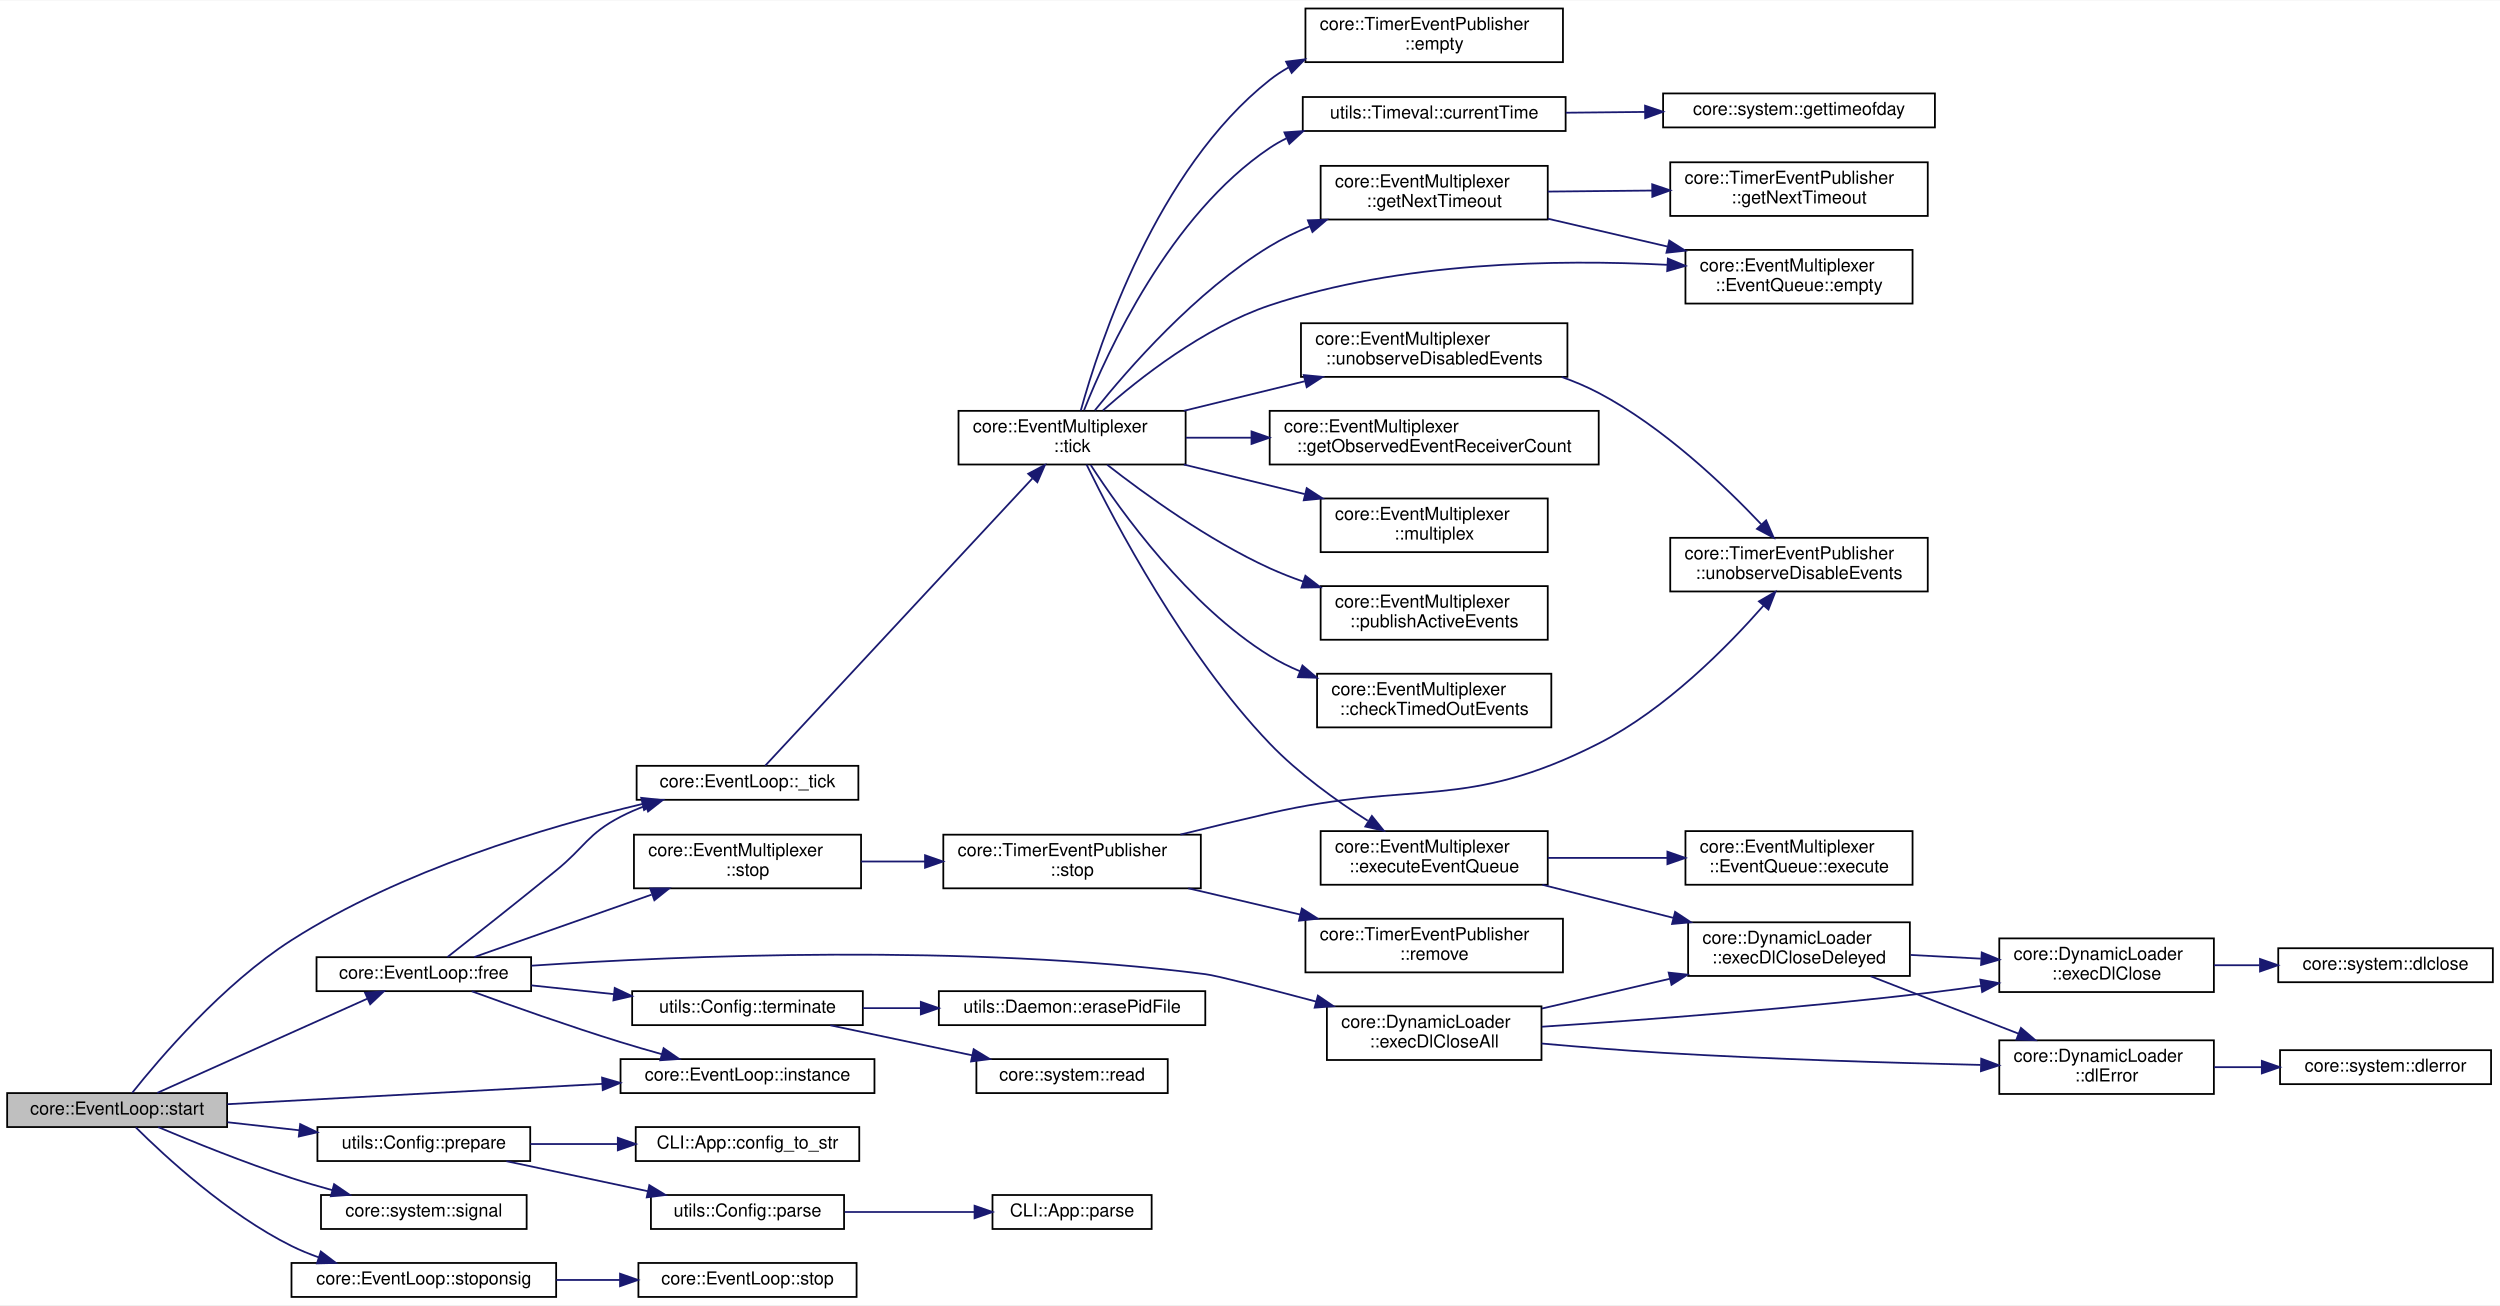
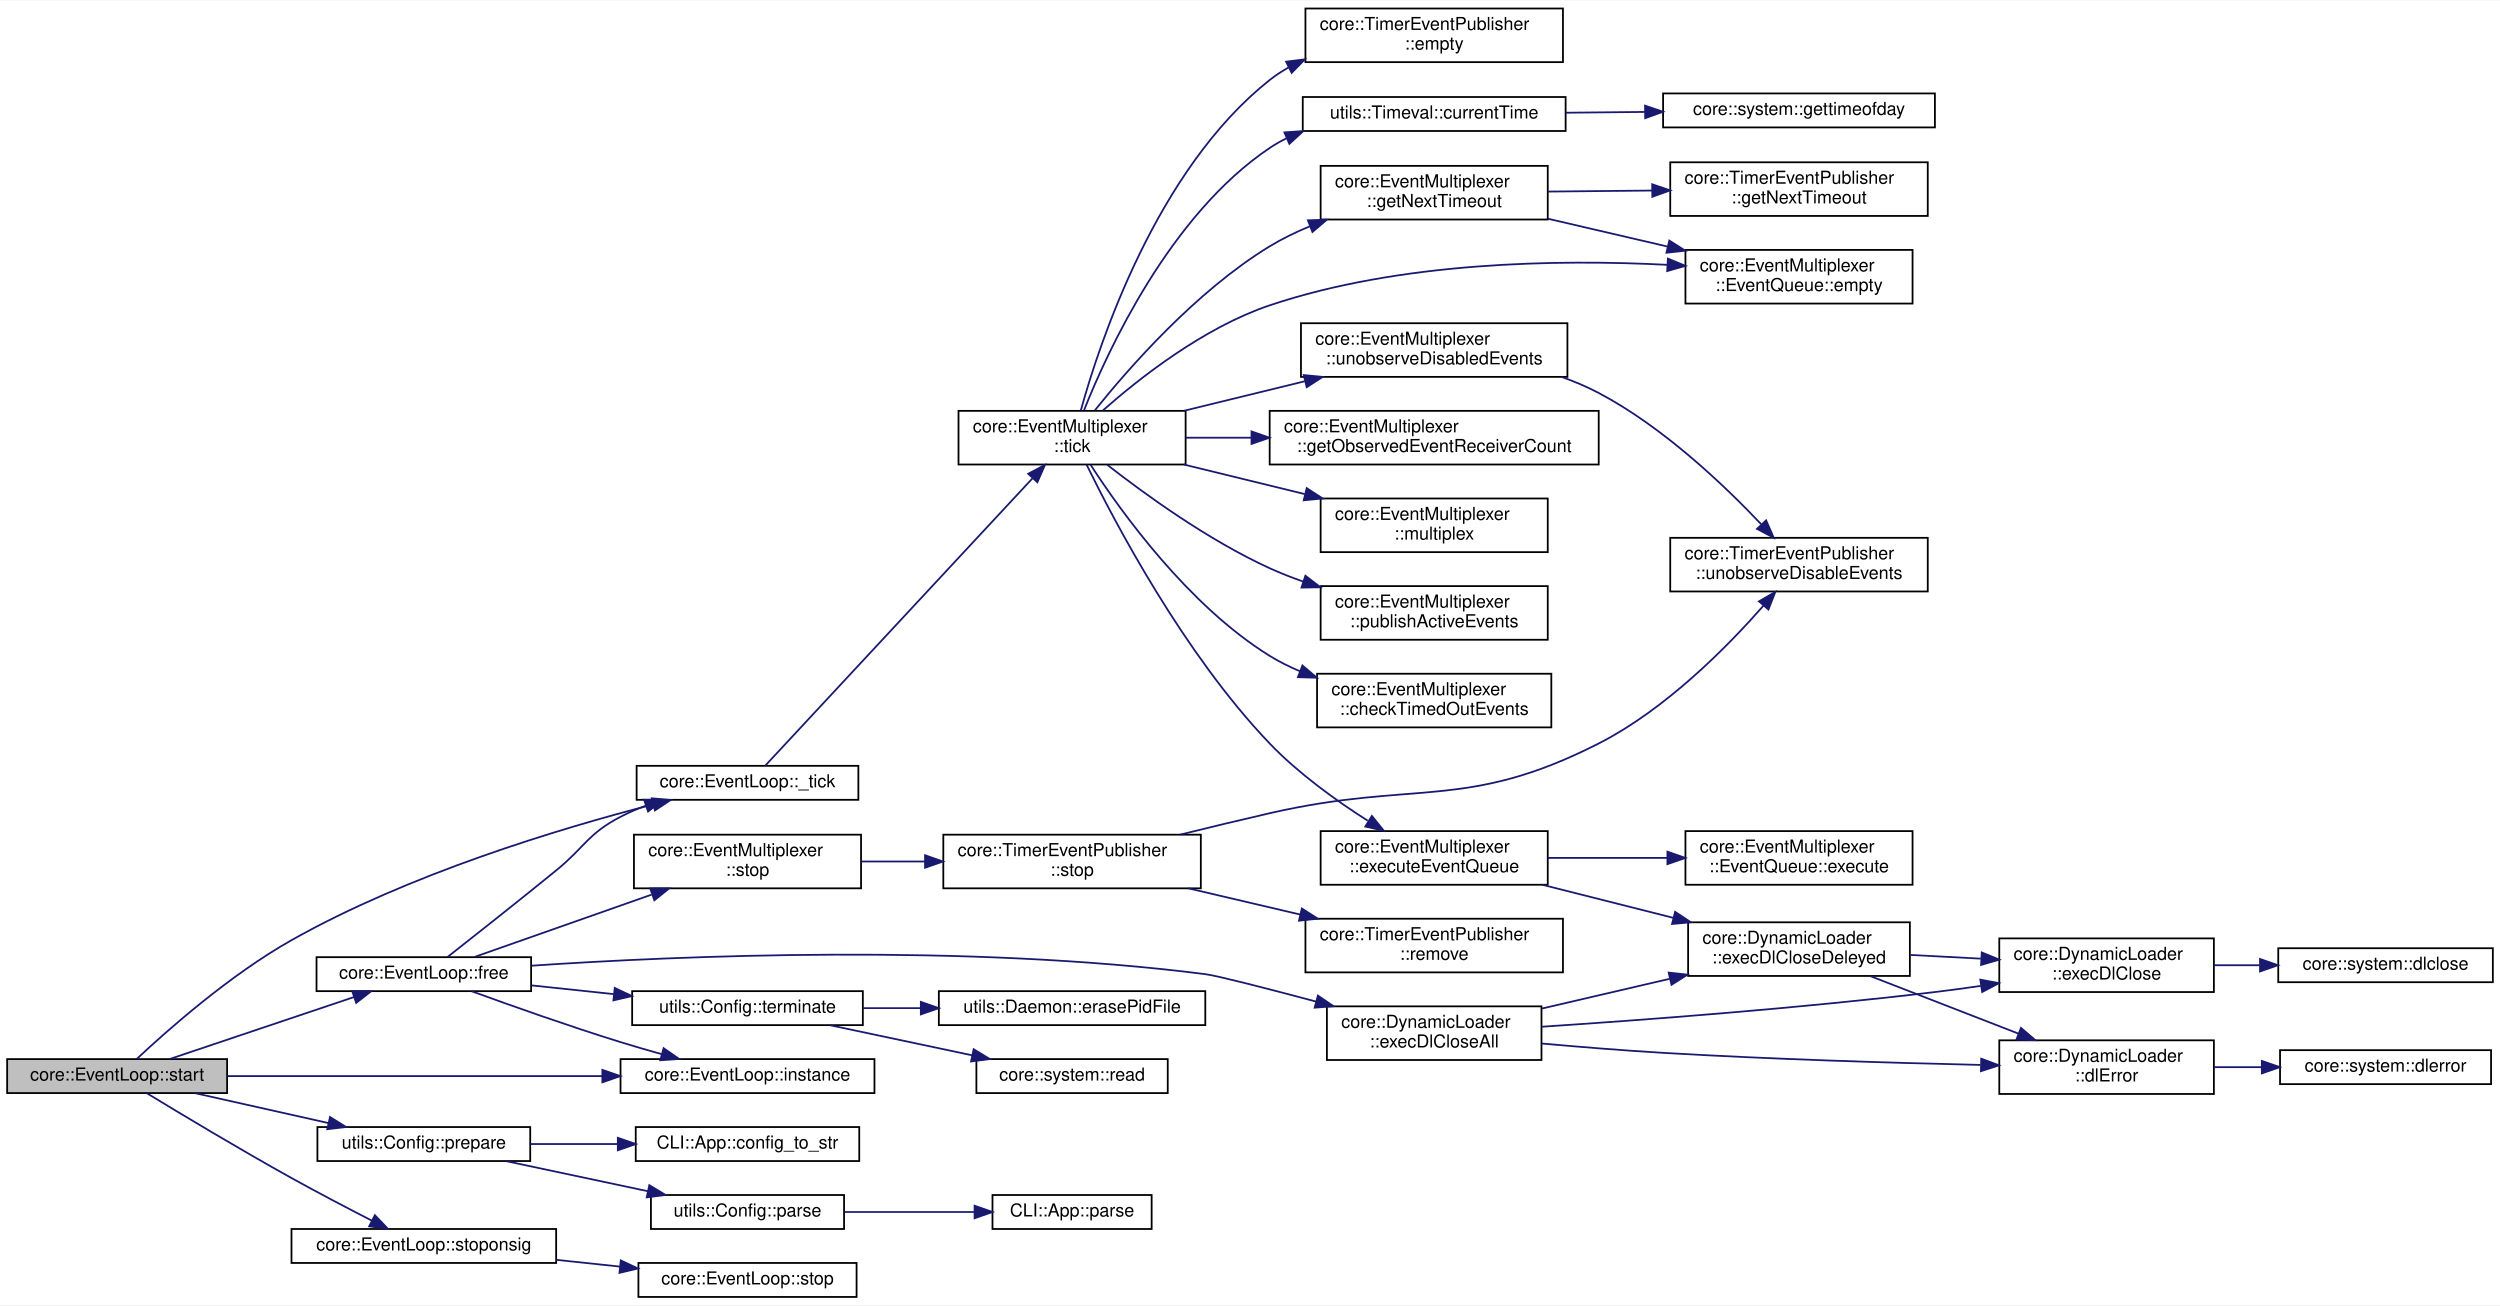
<svg xmlns="http://www.w3.org/2000/svg" xmlns:xlink="http://www.w3.org/1999/xlink" width="1398pt" height="730pt" viewBox="0.00 0.00 1398.00 729.50">
  <g id="graph0" class="graph" transform="scale(1 1) rotate(0) translate(4 725.5)">
    <polygon fill="white" stroke="transparent" points="-4,4 -4,-725.5 1394,-725.5 1394,4 -4,4" />
    <g id="node1" class="node">
      <g id="a_node1">
        <a xlink:title=" ">
-           <polygon fill="#bfbfbf" stroke="black" points="0,-95.5 0,-114.5 123,-114.5 123,-95.5 0,-95.5" />
-           <text text-anchor="middle" x="61.5" y="-102.5" font-family="Helvetica,sans-Serif" font-size="10.00">core::EventLoop::start</text>
+           <polygon fill="#bfbfbf" stroke="black" points="0,-114.5 0,-133.5 123,-133.5 123,-114.5 0,-114.5" />
+           <text text-anchor="middle" x="61.5" y="-121.5" font-family="Helvetica,sans-Serif" font-size="10.00">core::EventLoop::start</text>
        </a>
      </g>
    </g>
    <g id="node2" class="node">
      <g id="a_node2">
        <a xlink:href="classcore_1_1_event_loop.html#a3ce638b4895c765df8e60a804be90339" target="_top" xlink:title=" ">
          <polygon fill="white" stroke="black" points="352,-278.5 352,-297.5 476,-297.5 476,-278.5 352,-278.5" />
          <text text-anchor="middle" x="414" y="-285.5" font-family="Helvetica,sans-Serif" font-size="10.00">core::EventLoop::_tick</text>
        </a>
      </g>
    </g>
    <g id="edge1" class="edge">
-       <path fill="none" stroke="midnightblue" d="M69.97,-114.7C84.96,-133.56 120.56,-175.46 159,-200 220.35,-239.16 301.21,-263.27 355.05,-276.13" />
-       <polygon fill="midnightblue" stroke="midnightblue" points="354.57,-279.61 365.11,-278.47 356.16,-272.79 354.57,-279.61" />
+       <path fill="none" stroke="midnightblue" d="M72.45,-133.57C89.16,-149.23 124.44,-180.53 159,-200 224.51,-236.9 308.17,-262.21 361.19,-275.9" />
+       <polygon fill="midnightblue" stroke="midnightblue" points="360.49,-279.34 371.04,-278.4 362.21,-272.55 360.49,-279.34" />
    </g>
    <g id="node23" class="node">
      <g id="a_node23">
        <a xlink:href="classcore_1_1_event_loop.html#a3125b6361565df4753affc73eb83984a" target="_top" xlink:title=" ">
          <polygon fill="white" stroke="black" points="173,-171.5 173,-190.5 293,-190.5 293,-171.5 173,-171.5" />
          <text text-anchor="middle" x="233" y="-178.5" font-family="Helvetica,sans-Serif" font-size="10.00">core::EventLoop::free</text>
        </a>
      </g>
    </g>
    <g id="edge23" class="edge">
-       <path fill="none" stroke="midnightblue" d="M83.97,-114.63C113.64,-127.93 167.37,-152.02 201.28,-167.23" />
-       <polygon fill="midnightblue" stroke="midnightblue" points="200.15,-170.55 210.71,-171.45 203.01,-164.17 200.15,-170.55" />
+       <path fill="none" stroke="midnightblue" d="M90.87,-133.54C119.1,-143.03 162.61,-157.67 193.86,-168.17" />
+       <polygon fill="midnightblue" stroke="midnightblue" points="192.94,-171.56 203.54,-171.43 195.17,-164.92 192.94,-171.56" />
    </g>
    <g id="node25" class="node">
      <g id="a_node25">
        <a xlink:href="classcore_1_1_event_loop.html#a413d227511f68c2c9939719bd2590794" target="_top" xlink:title=" ">
          <polygon fill="white" stroke="black" points="343,-114.5 343,-133.5 485,-133.5 485,-114.5 343,-114.5" />
          <text text-anchor="middle" x="414" y="-121.5" font-family="Helvetica,sans-Serif" font-size="10.00">core::EventLoop::instance</text>
        </a>
      </g>
    </g>
    <g id="edge37" class="edge">
-       <path fill="none" stroke="midnightblue" d="M123.15,-108.29C181.18,-111.43 269.05,-116.2 332.83,-119.65" />
-       <polygon fill="midnightblue" stroke="midnightblue" points="332.68,-123.15 342.85,-120.2 333.06,-116.16 332.68,-123.15" />
+       <path fill="none" stroke="midnightblue" d="M123.15,-124C181.18,-124 269.05,-124 332.83,-124" />
+       <polygon fill="midnightblue" stroke="midnightblue" points="332.85,-127.5 342.85,-124 332.85,-120.5 332.85,-127.5" />
    </g>
    <g id="node32" class="node">
      <g id="a_node32">
        <a xlink:href="classutils_1_1_config.html#a7d0c9ae6a3cddcc37b6d47705b1503d2" target="_top" xlink:title=" ">
          <polygon fill="white" stroke="black" points="173.5,-76.5 173.5,-95.5 292.5,-95.5 292.5,-76.5 173.5,-76.5" />
          <text text-anchor="middle" x="233" y="-83.5" font-family="Helvetica,sans-Serif" font-size="10.00">utils::Config::prepare</text>
        </a>
      </g>
    </g>
    <g id="edge38" class="edge">
-       <path fill="none" stroke="midnightblue" d="M123.21,-98.19C136.23,-96.73 150.08,-95.18 163.37,-93.69" />
-       <polygon fill="midnightblue" stroke="midnightblue" points="163.86,-97.16 173.41,-92.57 163.08,-90.2 163.86,-97.16" />
+       <path fill="none" stroke="midnightblue" d="M105.27,-114.41C127.84,-109.35 155.72,-103.1 179.58,-97.75" />
+       <polygon fill="midnightblue" stroke="midnightblue" points="180.54,-101.12 189.54,-95.52 179.01,-94.29 180.54,-101.12" />
    </g>
    <g id="node36" class="node">
      <g id="a_node36">
-         <a xlink:href="namespacecore_1_1system.html#a0e5e3b39e66ee4db8b9bb6065e693d0a" target="_top" xlink:title=" ">
-           <polygon fill="white" stroke="black" points="175.5,-38.5 175.5,-57.5 290.5,-57.5 290.5,-38.5 175.5,-38.5" />
-           <text text-anchor="middle" x="233" y="-45.5" font-family="Helvetica,sans-Serif" font-size="10.00">core::system::signal</text>
+         <a xlink:href="classcore_1_1_event_loop.html#a96a2e40259e00e7560dc8dde4d85131f" target="_top" xlink:title=" ">
+           <polygon fill="white" stroke="black" points="159,-19.5 159,-38.5 307,-38.5 307,-19.5 159,-19.5" />
+           <text text-anchor="middle" x="233" y="-26.5" font-family="Helvetica,sans-Serif" font-size="10.00">core::EventLoop::stoponsig</text>
        </a>
      </g>
    </g>
    <g id="edge42" class="edge">
-       <path fill="none" stroke="midnightblue" d="M84.45,-95.48C103.84,-87.28 132.98,-75.48 159,-67 166.35,-64.6 174.2,-62.3 181.92,-60.18" />
-       <polygon fill="midnightblue" stroke="midnightblue" points="182.83,-63.56 191.59,-57.59 181.02,-56.8 182.83,-63.56" />
-     </g>
-     <g id="node37" class="node">
-       <g id="a_node37">
-         <a xlink:href="classcore_1_1_event_loop.html#a96a2e40259e00e7560dc8dde4d85131f" target="_top" xlink:title=" ">
-           <polygon fill="white" stroke="black" points="159,-0.5 159,-19.5 307,-19.5 307,-0.5 159,-0.5" />
-           <text text-anchor="middle" x="233" y="-7.5" font-family="Helvetica,sans-Serif" font-size="10.00">core::EventLoop::stoponsig</text>
-         </a>
-       </g>
-     </g>
-     <g id="edge43" class="edge">
-       <path fill="none" stroke="midnightblue" d="M71.97,-95.28C88.25,-79.11 123.28,-46.74 159,-29 163.84,-26.6 169.01,-24.48 174.29,-22.61" />
-       <polygon fill="midnightblue" stroke="midnightblue" points="175.41,-25.92 183.85,-19.51 173.26,-19.26 175.41,-25.92" />
+       <path fill="none" stroke="midnightblue" d="M78.06,-114.46C97.01,-102.92 130.08,-83.05 159,-67 173.72,-58.83 190.35,-50.13 204.02,-43.12" />
+       <polygon fill="midnightblue" stroke="midnightblue" points="205.63,-46.23 212.95,-38.57 202.45,-39.99 205.63,-46.23" />
    </g>
    <g id="node3" class="node">
      <g id="a_node3">
        <a xlink:href="classcore_1_1_event_multiplexer.html#a31ffc5108d12ad959b94dffcaccc2649" target="_top" xlink:title=" ">
          <polygon fill="white" stroke="black" points="532,-466 532,-496 659,-496 659,-466 532,-466" />
          <text text-anchor="start" x="540" y="-484" font-family="Helvetica,sans-Serif" font-size="10.00">core::EventMultiplexer</text>
          <text text-anchor="middle" x="595.5" y="-473" font-family="Helvetica,sans-Serif" font-size="10.00">::tick</text>
        </a>
      </g>
    </g>
    <g id="edge2" class="edge">
      <path fill="none" stroke="midnightblue" d="M423.9,-297.57C451.15,-326.87 533.95,-415.9 573.3,-458.2" />
      <polygon fill="midnightblue" stroke="midnightblue" points="570.97,-460.83 580.34,-465.77 576.09,-456.07 570.97,-460.83" />
    </g>
    <g id="node4" class="node">
      <g id="a_node4">
        <a xlink:href="classcore_1_1_event_multiplexer.html#a21830006341a0137542d35ba0c57295a" target="_top" xlink:title=" ">
          <polygon fill="white" stroke="black" points="732.5,-319 732.5,-349 863.5,-349 863.5,-319 732.5,-319" />
          <text text-anchor="start" x="740.5" y="-337" font-family="Helvetica,sans-Serif" font-size="10.00">core::EventMultiplexer</text>
          <text text-anchor="middle" x="798" y="-326" font-family="Helvetica,sans-Serif" font-size="10.00">::checkTimedOutEvents</text>
        </a>
      </g>
    </g>
    <g id="edge3" class="edge">
      <path fill="none" stroke="midnightblue" d="M605.94,-465.7C622.77,-439.74 660.49,-387.14 706,-359 711.3,-355.72 717.04,-352.86 722.97,-350.38" />
      <polygon fill="midnightblue" stroke="midnightblue" points="724.32,-353.61 732.4,-346.76 721.81,-347.07 724.32,-353.61" />
    </g>
    <g id="node5" class="node">
      <g id="a_node5">
        <a xlink:href="classutils_1_1_timeval.html#a54b232dc1ffeea007100dcd1caad1987" target="_top" xlink:title=" ">
          <polygon fill="white" stroke="black" points="724.5,-652.5 724.5,-671.5 871.5,-671.5 871.5,-652.5 724.5,-652.5" />
          <text text-anchor="middle" x="798" y="-659.5" font-family="Helvetica,sans-Serif" font-size="10.00">utils::Timeval::currentTime</text>
        </a>
      </g>
    </g>
    <g id="edge4" class="edge">
      <path fill="none" stroke="midnightblue" d="M602.22,-496.41C615.21,-529.12 650.19,-605.54 706,-643 708.97,-644.99 712.11,-646.79 715.37,-648.39" />
      <polygon fill="midnightblue" stroke="midnightblue" points="714.24,-651.72 724.81,-652.46 717.01,-645.29 714.24,-651.72" />
    </g>
    <g id="node7" class="node">
      <g id="a_node7">
        <a xlink:href="classcore_1_1_timer_event_publisher.html#a05883e2317e3c244387b654916f480e0" target="_top" xlink:title=" ">
          <polygon fill="white" stroke="black" points="726,-691 726,-721 870,-721 870,-691 726,-691" />
          <text text-anchor="start" x="734" y="-709" font-family="Helvetica,sans-Serif" font-size="10.00">core::TimerEventPublisher</text>
          <text text-anchor="middle" x="798" y="-698" font-family="Helvetica,sans-Serif" font-size="10.00">::empty</text>
        </a>
      </g>
    </g>
    <g id="edge6" class="edge">
      <path fill="none" stroke="midnightblue" d="M600.38,-496.2C610.73,-533.65 642.65,-630.92 706,-681 709.33,-683.63 712.91,-685.98 716.66,-688.09" />
      <polygon fill="midnightblue" stroke="midnightblue" points="715.18,-691.26 725.69,-692.57 718.29,-684.99 715.18,-691.26" />
    </g>
    <g id="node8" class="node">
      <g id="a_node8">
        <a xlink:href="classcore_1_1_event_multiplexer_1_1_event_queue.html#a05ecc5808b60fde7388876e96b540f29" target="_top" xlink:title=" ">
          <polygon fill="white" stroke="black" points="938.5,-556 938.5,-586 1065.5,-586 1065.5,-556 938.5,-556" />
          <text text-anchor="start" x="946.5" y="-574" font-family="Helvetica,sans-Serif" font-size="10.00">core::EventMultiplexer</text>
          <text text-anchor="middle" x="1002" y="-563" font-family="Helvetica,sans-Serif" font-size="10.00">::EventQueue::empty</text>
        </a>
      </g>
    </g>
    <g id="edge7" class="edge">
      <path fill="none" stroke="midnightblue" d="M612.75,-496.24C632.87,-514.02 669.03,-542.57 706,-555 778.73,-579.44 867.19,-580.78 928.17,-577.67" />
      <polygon fill="midnightblue" stroke="midnightblue" points="928.68,-581.15 938.47,-577.09 928.29,-574.16 928.68,-581.15" />
    </g>
    <g id="node9" class="node">
      <g id="a_node9">
        <a xlink:href="classcore_1_1_event_multiplexer.html#af3e7b68817fc910c020a9981b2e58c61" target="_top" xlink:title=" ">
          <polygon fill="white" stroke="black" points="734.5,-231 734.5,-261 861.5,-261 861.5,-231 734.5,-231" />
          <text text-anchor="start" x="742.5" y="-249" font-family="Helvetica,sans-Serif" font-size="10.00">core::EventMultiplexer</text>
          <text text-anchor="middle" x="798" y="-238" font-family="Helvetica,sans-Serif" font-size="10.00">::executeEventQueue</text>
        </a>
      </g>
    </g>
    <g id="edge8" class="edge">
      <path fill="none" stroke="midnightblue" d="M603.61,-465.93C619.02,-434.38 657.97,-360.16 706,-310 722.04,-293.25 743.05,-278.13 760.84,-266.8" />
      <polygon fill="midnightblue" stroke="midnightblue" points="763.16,-269.48 769.81,-261.23 759.47,-263.54 763.16,-269.48" />
    </g>
    <g id="node16" class="node">
      <g id="a_node16">
        <a xlink:href="classcore_1_1_event_multiplexer.html#a1747151aa22c4bcbdb9b67c11d0fd403" target="_top" xlink:title=" ">
          <polygon fill="white" stroke="black" points="734.5,-603 734.5,-633 861.5,-633 861.5,-603 734.5,-603" />
          <text text-anchor="start" x="742.5" y="-621" font-family="Helvetica,sans-Serif" font-size="10.00">core::EventMultiplexer</text>
          <text text-anchor="middle" x="798" y="-610" font-family="Helvetica,sans-Serif" font-size="10.00">::getNextTimeout</text>
        </a>
      </g>
    </g>
    <g id="edge15" class="edge">
      <path fill="none" stroke="midnightblue" d="M608.3,-496.35C626.76,-519.39 664.66,-562.87 706,-588 712.97,-592.24 720.62,-595.95 728.41,-599.19" />
      <polygon fill="midnightblue" stroke="midnightblue" points="727.38,-602.55 737.97,-602.91 729.92,-596.02 727.38,-602.55" />
    </g>
    <g id="node18" class="node">
      <g id="a_node18">
        <a xlink:href="classcore_1_1_event_multiplexer.html#a06c3f9f6da45e6cfbe8da52792c25596" target="_top" xlink:title=" ">
          <polygon fill="white" stroke="black" points="706,-466 706,-496 890,-496 890,-466 706,-466" />
          <text text-anchor="start" x="714" y="-484" font-family="Helvetica,sans-Serif" font-size="10.00">core::EventMultiplexer</text>
          <text text-anchor="middle" x="798" y="-473" font-family="Helvetica,sans-Serif" font-size="10.00">::getObservedEventReceiverCount</text>
        </a>
      </g>
    </g>
    <g id="edge18" class="edge">
      <path fill="none" stroke="midnightblue" d="M659.11,-481C670.81,-481 683.31,-481 695.82,-481" />
      <polygon fill="midnightblue" stroke="midnightblue" points="695.85,-484.5 705.85,-481 695.85,-477.5 695.85,-484.5" />
    </g>
    <g id="node19" class="node">
      <g id="a_node19">
        <a xlink:href="classcore_1_1_event_multiplexer.html#a994b5247211617b78b84e3ada902780a" target="_top" xlink:title=" ">
          <polygon fill="white" stroke="black" points="734.5,-417 734.5,-447 861.5,-447 861.5,-417 734.5,-417" />
          <text text-anchor="start" x="742.5" y="-435" font-family="Helvetica,sans-Serif" font-size="10.00">core::EventMultiplexer</text>
          <text text-anchor="middle" x="798" y="-424" font-family="Helvetica,sans-Serif" font-size="10.00">::multiplex</text>
        </a>
      </g>
    </g>
    <g id="edge19" class="edge">
      <path fill="none" stroke="midnightblue" d="M658.02,-465.97C679.38,-460.74 703.52,-454.85 725.61,-449.45" />
      <polygon fill="midnightblue" stroke="midnightblue" points="726.71,-452.78 735.6,-447.01 725.05,-445.98 726.71,-452.78" />
    </g>
    <g id="node20" class="node">
      <g id="a_node20">
        <a xlink:href="classcore_1_1_event_multiplexer.html#ac5f178c267e5456514d28244ac25dd0c" target="_top" xlink:title=" ">
          <polygon fill="white" stroke="black" points="734.5,-368 734.5,-398 861.5,-398 861.5,-368 734.5,-368" />
          <text text-anchor="start" x="742.5" y="-386" font-family="Helvetica,sans-Serif" font-size="10.00">core::EventMultiplexer</text>
          <text text-anchor="middle" x="798" y="-375" font-family="Helvetica,sans-Serif" font-size="10.00">::publishActiveEvents</text>
        </a>
      </g>
    </g>
    <g id="edge20" class="edge">
      <path fill="none" stroke="midnightblue" d="M615.17,-465.82C636.13,-449.45 671.7,-423.65 706,-408 712.01,-405.26 718.38,-402.76 724.86,-400.5" />
      <polygon fill="midnightblue" stroke="midnightblue" points="725.98,-403.81 734.38,-397.35 723.79,-397.16 725.98,-403.81" />
    </g>
    <g id="node21" class="node">
      <g id="a_node21">
        <a xlink:href="classcore_1_1_event_multiplexer.html#ae0818d2d77e21c6a56223a961e9864f8" target="_top" xlink:title=" ">
          <polygon fill="white" stroke="black" points="723.5,-515 723.5,-545 872.5,-545 872.5,-515 723.5,-515" />
          <text text-anchor="start" x="731.5" y="-533" font-family="Helvetica,sans-Serif" font-size="10.00">core::EventMultiplexer</text>
          <text text-anchor="middle" x="798" y="-522" font-family="Helvetica,sans-Serif" font-size="10.00">::unobserveDisabledEvents</text>
        </a>
      </g>
    </g>
    <g id="edge21" class="edge">
      <path fill="none" stroke="midnightblue" d="M658.02,-496.03C679.38,-501.26 703.52,-507.15 725.61,-512.55" />
      <polygon fill="midnightblue" stroke="midnightblue" points="725.05,-516.02 735.6,-514.99 726.71,-509.22 725.05,-516.02" />
    </g>
    <g id="node6" class="node">
      <g id="a_node6">
        <a xlink:href="namespacecore_1_1system.html#acf9e7364dbf51f07083e05caa50d3b66" target="_top" xlink:title=" ">
          <polygon fill="white" stroke="black" points="926,-654.5 926,-673.5 1078,-673.5 1078,-654.5 926,-654.5" />
          <text text-anchor="middle" x="1002" y="-661.5" font-family="Helvetica,sans-Serif" font-size="10.00">core::system::gettimeofday</text>
        </a>
      </g>
    </g>
    <g id="edge5" class="edge">
      <path fill="none" stroke="midnightblue" d="M871.64,-662.72C885.98,-662.86 901.14,-663.01 915.85,-663.16" />
      <polygon fill="midnightblue" stroke="midnightblue" points="915.91,-666.66 925.94,-663.26 915.98,-659.66 915.91,-666.66" />
    </g>
    <g id="node10" class="node">
      <g id="a_node10">
        <a xlink:href="classcore_1_1_dynamic_loader.html#a8c4d850882c7177f93a543b96eb450a0" target="_top" xlink:title=" ">
          <polygon fill="white" stroke="black" points="940,-180 940,-210 1064,-210 1064,-180 940,-180" />
          <text text-anchor="start" x="948" y="-198" font-family="Helvetica,sans-Serif" font-size="10.00">core::DynamicLoader</text>
          <text text-anchor="middle" x="1002" y="-187" font-family="Helvetica,sans-Serif" font-size="10.00">::execDlCloseDeleyed</text>
        </a>
      </g>
    </g>
    <g id="edge9" class="edge">
      <path fill="none" stroke="midnightblue" d="M858.51,-230.97C881.43,-225.19 907.78,-218.53 931.55,-212.53" />
      <polygon fill="midnightblue" stroke="midnightblue" points="932.72,-215.85 941.56,-210.01 931.01,-209.06 932.72,-215.85" />
    </g>
    <g id="node15" class="node">
      <g id="a_node15">
        <a xlink:href="classcore_1_1_event_multiplexer_1_1_event_queue.html#af3c487910b6de3faae228b92ecedb06a" target="_top" xlink:title=" ">
          <polygon fill="white" stroke="black" points="938.5,-231 938.5,-261 1065.5,-261 1065.5,-231 938.5,-231" />
          <text text-anchor="start" x="946.5" y="-249" font-family="Helvetica,sans-Serif" font-size="10.00">core::EventMultiplexer</text>
          <text text-anchor="middle" x="1002" y="-238" font-family="Helvetica,sans-Serif" font-size="10.00">::EventQueue::execute</text>
        </a>
      </g>
    </g>
    <g id="edge14" class="edge">
      <path fill="none" stroke="midnightblue" d="M861.53,-246C882.64,-246 906.38,-246 928.21,-246" />
      <polygon fill="midnightblue" stroke="midnightblue" points="928.42,-249.5 938.42,-246 928.42,-242.5 928.42,-249.5" />
    </g>
    <g id="node11" class="node">
      <g id="a_node11">
        <a xlink:href="classcore_1_1_dynamic_loader.html#a28d14f3029339351d8bb8b328a6110b0" target="_top" xlink:title=" ">
          <polygon fill="white" stroke="black" points="1114,-114 1114,-144 1234,-144 1234,-114 1114,-114" />
          <text text-anchor="start" x="1122" y="-132" font-family="Helvetica,sans-Serif" font-size="10.00">core::DynamicLoader</text>
          <text text-anchor="middle" x="1174" y="-121" font-family="Helvetica,sans-Serif" font-size="10.00">::dlError</text>
        </a>
      </g>
    </g>
    <g id="edge10" class="edge">
      <path fill="none" stroke="midnightblue" d="M1042,-179.86C1066.62,-170.3 1098.61,-157.88 1124.81,-147.71" />
      <polygon fill="midnightblue" stroke="midnightblue" points="1126.12,-150.95 1134.18,-144.07 1123.59,-144.43 1126.12,-150.95" />
    </g>
    <g id="node13" class="node">
      <g id="a_node13">
        <a xlink:href="classcore_1_1_dynamic_loader.html#afea22388177ead6ebd12f9ef041e6d2b" target="_top" xlink:title=" ">
          <polygon fill="white" stroke="black" points="1114,-171 1114,-201 1234,-201 1234,-171 1114,-171" />
          <text text-anchor="start" x="1122" y="-189" font-family="Helvetica,sans-Serif" font-size="10.00">core::DynamicLoader</text>
          <text text-anchor="middle" x="1174" y="-178" font-family="Helvetica,sans-Serif" font-size="10.00">::execDlClose</text>
        </a>
      </g>
    </g>
    <g id="edge12" class="edge">
      <path fill="none" stroke="midnightblue" d="M1064.37,-191.75C1077.13,-191.08 1090.66,-190.36 1103.68,-189.67" />
      <polygon fill="midnightblue" stroke="midnightblue" points="1104.19,-193.15 1113.99,-189.12 1103.82,-186.16 1104.19,-193.15" />
    </g>
    <g id="node12" class="node">
      <g id="a_node12">
        <a xlink:href="namespacecore_1_1system.html#a0778aa080f796964218bcd02804a2b17" target="_top" xlink:title=" ">
          <polygon fill="white" stroke="black" points="1271,-119.5 1271,-138.5 1389,-138.5 1389,-119.5 1271,-119.5" />
          <text text-anchor="middle" x="1330" y="-126.5" font-family="Helvetica,sans-Serif" font-size="10.00">core::system::dlerror</text>
        </a>
      </g>
    </g>
    <g id="edge11" class="edge">
      <path fill="none" stroke="midnightblue" d="M1234.1,-129C1242.76,-129 1251.73,-129 1260.56,-129" />
      <polygon fill="midnightblue" stroke="midnightblue" points="1260.82,-132.5 1270.82,-129 1260.82,-125.5 1260.82,-132.5" />
    </g>
    <g id="node14" class="node">
      <g id="a_node14">
        <a xlink:href="namespacecore_1_1system.html#a4317d54914cd18248143183ea71252d3" target="_top" xlink:title=" ">
          <polygon fill="white" stroke="black" points="1270,-176.5 1270,-195.5 1390,-195.5 1390,-176.5 1270,-176.5" />
          <text text-anchor="middle" x="1330" y="-183.5" font-family="Helvetica,sans-Serif" font-size="10.00">core::system::dlclose</text>
        </a>
      </g>
    </g>
    <g id="edge13" class="edge">
      <path fill="none" stroke="midnightblue" d="M1234.1,-186C1242.42,-186 1251.04,-186 1259.53,-186" />
      <polygon fill="midnightblue" stroke="midnightblue" points="1259.8,-189.5 1269.8,-186 1259.8,-182.5 1259.8,-189.5" />
    </g>
    <g id="edge16" class="edge">
      <path fill="none" stroke="midnightblue" d="M861.53,-603.45C882.73,-598.52 906.59,-592.97 928.5,-587.87" />
      <polygon fill="midnightblue" stroke="midnightblue" points="929.47,-591.24 938.42,-585.56 927.88,-584.42 929.47,-591.24" />
    </g>
    <g id="node17" class="node">
      <g id="a_node17">
        <a xlink:href="classcore_1_1_timer_event_publisher.html#a498ad26f0eb68bacc274e81d5c29f027" target="_top" xlink:title=" ">
          <polygon fill="white" stroke="black" points="930,-605 930,-635 1074,-635 1074,-605 930,-605" />
          <text text-anchor="start" x="938" y="-623" font-family="Helvetica,sans-Serif" font-size="10.00">core::TimerEventPublisher</text>
          <text text-anchor="middle" x="1002" y="-612" font-family="Helvetica,sans-Serif" font-size="10.00">::getNextTimeout</text>
        </a>
      </g>
    </g>
    <g id="edge17" class="edge">
      <path fill="none" stroke="midnightblue" d="M861.53,-618.62C879.98,-618.8 900.45,-619 919.89,-619.2" />
      <polygon fill="midnightblue" stroke="midnightblue" points="919.91,-622.7 929.95,-619.3 919.98,-615.7 919.91,-622.7" />
    </g>
    <g id="node22" class="node">
      <g id="a_node22">
        <a xlink:href="classcore_1_1_timer_event_publisher.html#a7064625a77fa629ae729f73b839e4264" target="_top" xlink:title=" ">
          <polygon fill="white" stroke="black" points="930,-395 930,-425 1074,-425 1074,-395 930,-395" />
          <text text-anchor="start" x="938" y="-413" font-family="Helvetica,sans-Serif" font-size="10.00">core::TimerEventPublisher</text>
          <text text-anchor="middle" x="1002" y="-402" font-family="Helvetica,sans-Serif" font-size="10.00">::unobserveDisableEvents</text>
        </a>
      </g>
    </g>
    <g id="edge22" class="edge">
      <path fill="none" stroke="midnightblue" d="M869.3,-514.96C876.47,-512.4 883.5,-509.43 890,-506 925.92,-487.05 960.15,-454.47 980.86,-432.59" />
      <polygon fill="midnightblue" stroke="midnightblue" points="983.62,-434.76 987.86,-425.05 978.49,-430 983.62,-434.76" />
    </g>
    <g id="edge24" class="edge">
      <path fill="none" stroke="midnightblue" d="M246.21,-190.56C260.76,-201.99 285.78,-221.73 307,-239 323.15,-252.15 324.53,-259.38 343,-269 347.49,-271.34 352.3,-273.41 357.22,-275.24" />
      <polygon fill="midnightblue" stroke="midnightblue" points="356.15,-278.58 366.74,-278.48 358.4,-271.95 356.15,-278.58" />
    </g>
    <g id="node24" class="node">
      <g id="a_node24">
        <a xlink:href="classcore_1_1_dynamic_loader.html#acff0a66e885a7bc718171eede89a1c9a" target="_top" xlink:title=" ">
          <polygon fill="white" stroke="black" points="738,-133 738,-163 858,-163 858,-133 738,-133" />
          <text text-anchor="start" x="746" y="-151" font-family="Helvetica,sans-Serif" font-size="10.00">core::DynamicLoader</text>
          <text text-anchor="middle" x="798" y="-140" font-family="Helvetica,sans-Serif" font-size="10.00">::execDlCloseAll</text>
        </a>
      </g>
    </g>
    <g id="edge25" class="edge">
      <path fill="none" stroke="midnightblue" d="M293.19,-185.73C377.32,-191.39 536.16,-198.1 670,-181 676.67,-180.15 704.21,-173.06 731.94,-165.67" />
      <polygon fill="midnightblue" stroke="midnightblue" points="732.97,-169.02 741.72,-163.06 731.16,-162.26 732.97,-169.02" />
    </g>
    <g id="edge29" class="edge">
      <path fill="none" stroke="midnightblue" d="M259.82,-171.42C281.8,-163.41 314.28,-151.89 343,-143 350.44,-140.7 358.38,-138.4 366.13,-136.23" />
      <polygon fill="midnightblue" stroke="midnightblue" points="367.09,-139.6 375.8,-133.57 365.23,-132.85 367.09,-139.6" />
    </g>
    <g id="node26" class="node">
      <g id="a_node26">
        <a xlink:href="classcore_1_1_event_multiplexer.html#a56149f93e86262641e94e42d8d5b9a2b" target="_top" xlink:title=" ">
          <polygon fill="white" stroke="black" points="350.5,-229 350.5,-259 477.5,-259 477.5,-229 350.5,-229" />
          <text text-anchor="start" x="358.5" y="-247" font-family="Helvetica,sans-Serif" font-size="10.00">core::EventMultiplexer</text>
          <text text-anchor="middle" x="414" y="-236" font-family="Helvetica,sans-Serif" font-size="10.00">::stop</text>
        </a>
      </g>
    </g>
    <g id="edge30" class="edge">
      <path fill="none" stroke="midnightblue" d="M261.19,-190.57C287.42,-199.8 327.84,-214.03 360.38,-225.48" />
      <polygon fill="midnightblue" stroke="midnightblue" points="359.6,-228.92 370.2,-228.93 361.93,-222.31 359.6,-228.92" />
    </g>
    <g id="node29" class="node">
      <g id="a_node29">
        <a xlink:href="classutils_1_1_config.html#ad88e08009a309e143a17fd63b477cdbe" target="_top" xlink:title=" ">
          <polygon fill="white" stroke="black" points="349.5,-152.5 349.5,-171.5 478.5,-171.5 478.5,-152.5 349.5,-152.5" />
          <text text-anchor="middle" x="414" y="-159.5" font-family="Helvetica,sans-Serif" font-size="10.00">utils::Config::terminate</text>
        </a>
      </g>
    </g>
    <g id="edge34" class="edge">
      <path fill="none" stroke="midnightblue" d="M293.11,-174.73C307.89,-173.16 323.93,-171.45 339.33,-169.82" />
      <polygon fill="midnightblue" stroke="midnightblue" points="339.76,-173.29 349.34,-168.76 339.02,-166.33 339.76,-173.29" />
    </g>
    <g id="edge28" class="edge">
      <path fill="none" stroke="midnightblue" d="M858.24,-161.78C880.65,-167 906.39,-172.99 929.79,-178.43" />
      <polygon fill="midnightblue" stroke="midnightblue" points="929.12,-181.87 939.65,-180.73 930.71,-175.05 929.12,-181.87" />
    </g>
    <g id="edge26" class="edge">
      <path fill="none" stroke="midnightblue" d="M858.07,-142.22C879.45,-140.3 903.8,-138.32 926,-137 985.88,-133.44 1054.02,-131.38 1103.54,-130.25" />
      <polygon fill="midnightblue" stroke="midnightblue" points="1103.9,-133.74 1113.82,-130.02 1103.74,-126.74 1103.9,-133.74" />
    </g>
    <g id="edge27" class="edge">
      <path fill="none" stroke="midnightblue" d="M858.18,-151.6C914.75,-155.34 1002.36,-161.92 1078,-171 1086.34,-172 1095.07,-173.19 1103.72,-174.45" />
      <polygon fill="midnightblue" stroke="midnightblue" points="1103.4,-177.94 1113.8,-175.96 1104.43,-171.02 1103.4,-177.94" />
    </g>
    <g id="node27" class="node">
      <g id="a_node27">
        <a xlink:href="classcore_1_1_timer_event_publisher.html#a78db35b8164a8dd0ca09eff66be33d67" target="_top" xlink:title=" ">
          <polygon fill="white" stroke="black" points="523.5,-229 523.5,-259 667.5,-259 667.5,-229 523.5,-229" />
          <text text-anchor="start" x="531.5" y="-247" font-family="Helvetica,sans-Serif" font-size="10.00">core::TimerEventPublisher</text>
          <text text-anchor="middle" x="595.5" y="-236" font-family="Helvetica,sans-Serif" font-size="10.00">::stop</text>
        </a>
      </g>
    </g>
    <g id="edge31" class="edge">
      <path fill="none" stroke="midnightblue" d="M477.53,-244C489.07,-244 501.27,-244 513.27,-244" />
      <polygon fill="midnightblue" stroke="midnightblue" points="513.28,-247.5 523.28,-244 513.28,-240.5 513.28,-247.5" />
    </g>
    <g id="edge33" class="edge">
      <path fill="none" stroke="midnightblue" d="M656.09,-259.07C672.26,-263.06 689.78,-267.28 706,-271 787.48,-289.68 815.51,-272.06 890,-310 927.42,-329.06 961.91,-364.01 982.2,-387.13" />
      <polygon fill="midnightblue" stroke="midnightblue" points="979.6,-389.47 988.77,-394.77 984.91,-384.9 979.6,-389.47" />
    </g>
    <g id="node28" class="node">
      <g id="a_node28">
        <a xlink:href="classcore_1_1_timer_event_publisher.html#af8725b379e9302f110a8c11e4662a217" target="_top" xlink:title=" ">
          <polygon fill="white" stroke="black" points="726,-182 726,-212 870,-212 870,-182 726,-182" />
          <text text-anchor="start" x="734" y="-200" font-family="Helvetica,sans-Serif" font-size="10.00">core::TimerEventPublisher</text>
          <text text-anchor="middle" x="798" y="-189" font-family="Helvetica,sans-Serif" font-size="10.00">::remove</text>
        </a>
      </g>
    </g>
    <g id="edge32" class="edge">
      <path fill="none" stroke="midnightblue" d="M660.49,-229C680.39,-224.34 702.48,-219.16 723,-214.35" />
      <polygon fill="midnightblue" stroke="midnightblue" points="723.99,-217.71 732.93,-212.02 722.39,-210.89 723.99,-217.71" />
    </g>
    <g id="node30" class="node">
      <g id="a_node30">
        <a xlink:href="classutils_1_1_daemon.html#ade68cf0c06a22b8d0446244b82d75ba8" target="_top" xlink:title=" ">
          <polygon fill="white" stroke="black" points="521,-152.5 521,-171.5 670,-171.5 670,-152.5 521,-152.5" />
          <text text-anchor="middle" x="595.5" y="-159.5" font-family="Helvetica,sans-Serif" font-size="10.00">utils::Daemon::erasePidFile</text>
        </a>
      </g>
    </g>
    <g id="edge35" class="edge">
      <path fill="none" stroke="midnightblue" d="M478.54,-162C488.93,-162 499.84,-162 510.63,-162" />
      <polygon fill="midnightblue" stroke="midnightblue" points="510.93,-165.5 520.93,-162 510.93,-158.5 510.93,-165.5" />
    </g>
    <g id="node31" class="node">
      <g id="a_node31">
        <a xlink:href="namespacecore_1_1system.html#a38a2ef544196b684eb5850c42e8ee770" target="_top" xlink:title=" ">
          <polygon fill="white" stroke="black" points="542,-114.5 542,-133.5 649,-133.5 649,-114.5 542,-114.5" />
          <text text-anchor="middle" x="595.5" y="-121.5" font-family="Helvetica,sans-Serif" font-size="10.00">core::system::read</text>
        </a>
      </g>
    </g>
    <g id="edge36" class="edge">
      <path fill="none" stroke="midnightblue" d="M460.3,-152.41C484.41,-147.31 514.25,-140.99 539.67,-135.61" />
      <polygon fill="midnightblue" stroke="midnightblue" points="540.47,-139.02 549.53,-133.52 539.02,-132.17 540.47,-139.02" />
    </g>
    <g id="node33" class="node">
      <g id="a_node33">
        <a xlink:href="class_c_l_i_1_1_app.html#aca552f0b8af9eec4d079538e9efe0f06" target="_top" xlink:title=" ">
          <polygon fill="white" stroke="black" points="351.5,-76.5 351.5,-95.5 476.5,-95.5 476.5,-76.5 351.5,-76.5" />
          <text text-anchor="middle" x="414" y="-83.5" font-family="Helvetica,sans-Serif" font-size="10.00">CLI::App::config_to_str</text>
        </a>
      </g>
    </g>
    <g id="edge39" class="edge">
      <path fill="none" stroke="midnightblue" d="M292.61,-86C308.08,-86 324.96,-86 341.05,-86" />
      <polygon fill="midnightblue" stroke="midnightblue" points="341.49,-89.5 351.49,-86 341.49,-82.5 341.49,-89.5" />
    </g>
    <g id="node34" class="node">
      <g id="a_node34">
        <a xlink:href="classutils_1_1_config.html#aa5ea623fdeef48f8a74ae158d3292b11" target="_top" xlink:title=" ">
          <polygon fill="white" stroke="black" points="360,-38.5 360,-57.5 468,-57.5 468,-38.5 360,-38.5" />
          <text text-anchor="middle" x="414" y="-45.5" font-family="Helvetica,sans-Serif" font-size="10.00">utils::Config::parse</text>
        </a>
      </g>
    </g>
    <g id="edge40" class="edge">
      <path fill="none" stroke="midnightblue" d="M279.17,-76.41C303.22,-71.31 332.97,-64.99 358.32,-59.61" />
      <polygon fill="midnightblue" stroke="midnightblue" points="359.1,-63.02 368.16,-57.52 357.65,-56.17 359.1,-63.02" />
    </g>
    <g id="node35" class="node">
      <g id="a_node35">
        <a xlink:href="class_c_l_i_1_1_app.html#a5ddf139d5fe065289aca7b83d5d045d9" target="_top" xlink:title=" ">
          <polygon fill="white" stroke="black" points="551,-38.5 551,-57.5 640,-57.5 640,-38.5 551,-38.5" />
          <text text-anchor="middle" x="595.5" y="-45.5" font-family="Helvetica,sans-Serif" font-size="10.00">CLI::App::parse</text>
        </a>
      </g>
    </g>
    <g id="edge41" class="edge">
      <path fill="none" stroke="midnightblue" d="M468.37,-48C491.22,-48 517.86,-48 540.76,-48" />
      <polygon fill="midnightblue" stroke="midnightblue" points="540.98,-51.5 550.98,-48 540.98,-44.5 540.98,-51.5" />
    </g>
-     <g id="node38" class="node">
-       <g id="a_node38">
+     <g id="node37" class="node">
+       <g id="a_node37">
        <a xlink:href="classcore_1_1_event_loop.html#aaa96da1dffd0e1800ba0c134ad07f97e" target="_top" xlink:title=" ">
          <polygon fill="white" stroke="black" points="353,-0.5 353,-19.5 475,-19.5 475,-0.5 353,-0.5" />
          <text text-anchor="middle" x="414" y="-7.5" font-family="Helvetica,sans-Serif" font-size="10.00">core::EventLoop::stop</text>
        </a>
      </g>
    </g>
-     <g id="edge44" class="edge">
-       <path fill="none" stroke="midnightblue" d="M307.06,-10C318.8,-10 330.93,-10 342.61,-10" />
-       <polygon fill="midnightblue" stroke="midnightblue" points="342.73,-13.5 352.73,-10 342.73,-6.5 342.73,-13.5" />
+     <g id="edge43" class="edge">
+       <path fill="none" stroke="midnightblue" d="M307.06,-21.24C318.8,-20 330.93,-18.71 342.61,-17.47" />
+       <polygon fill="midnightblue" stroke="midnightblue" points="343.15,-20.93 352.73,-16.4 342.41,-13.97 343.15,-20.93" />
    </g>
  </g>
</svg>
